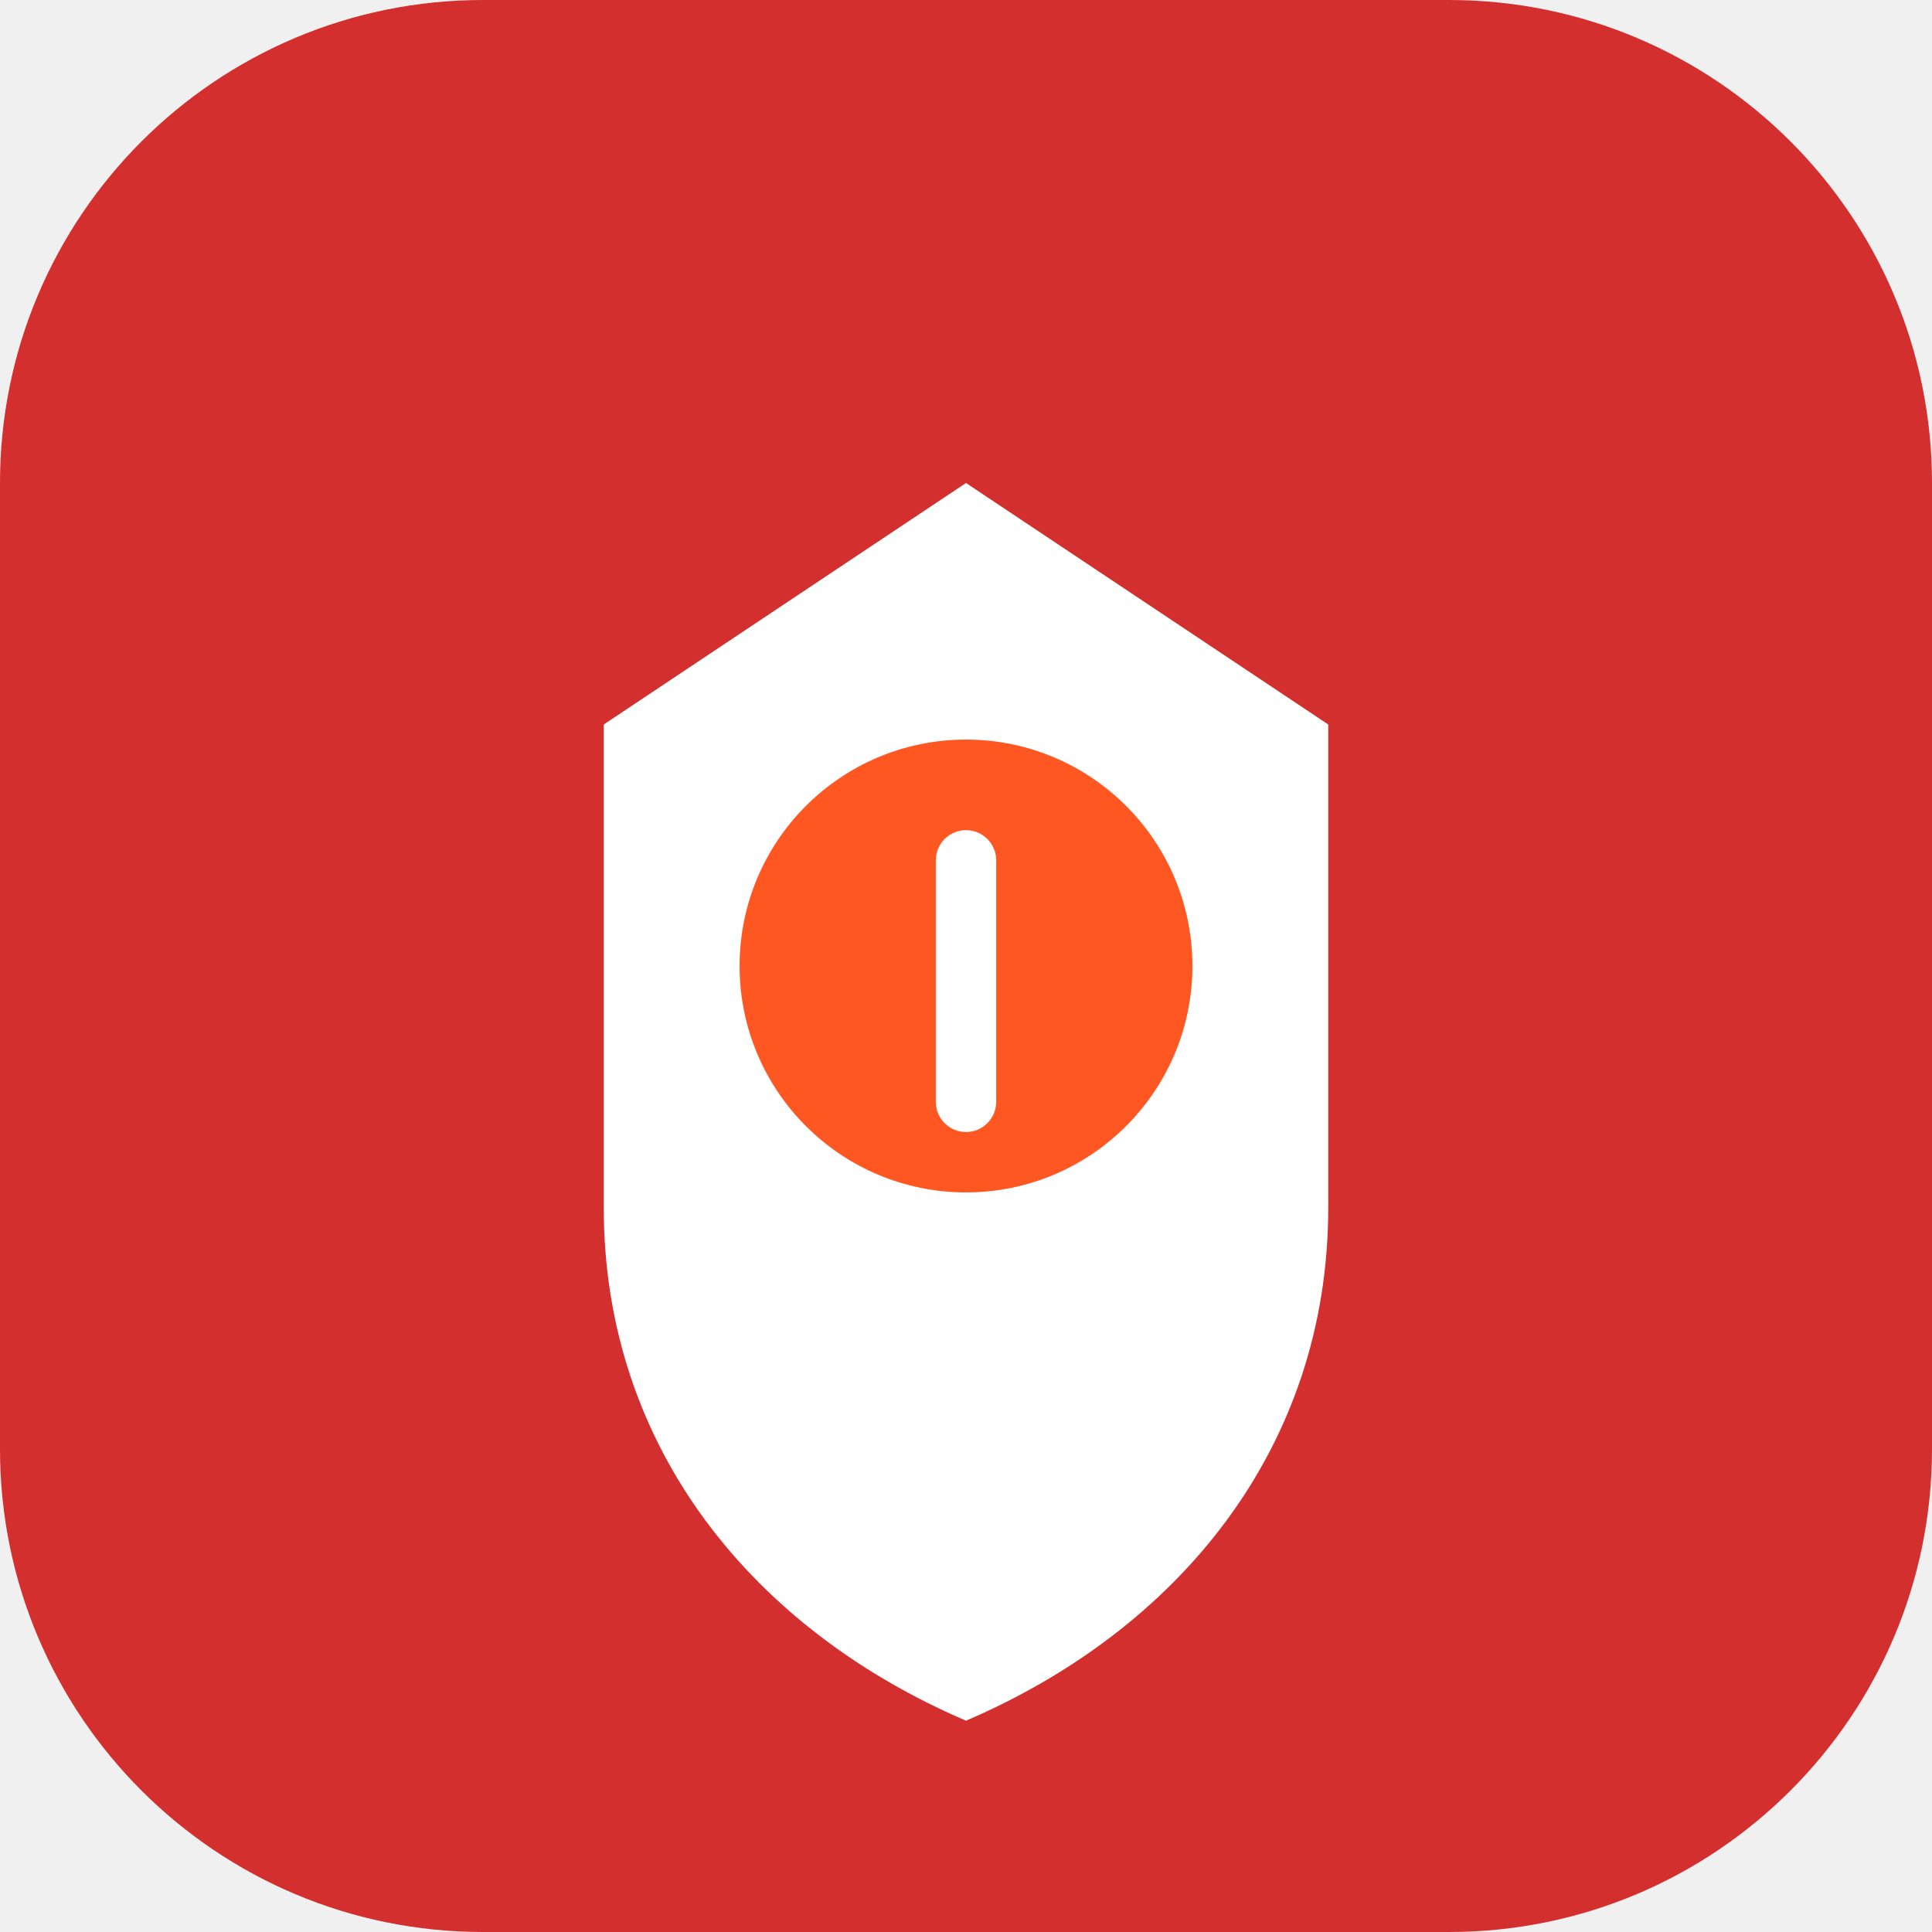
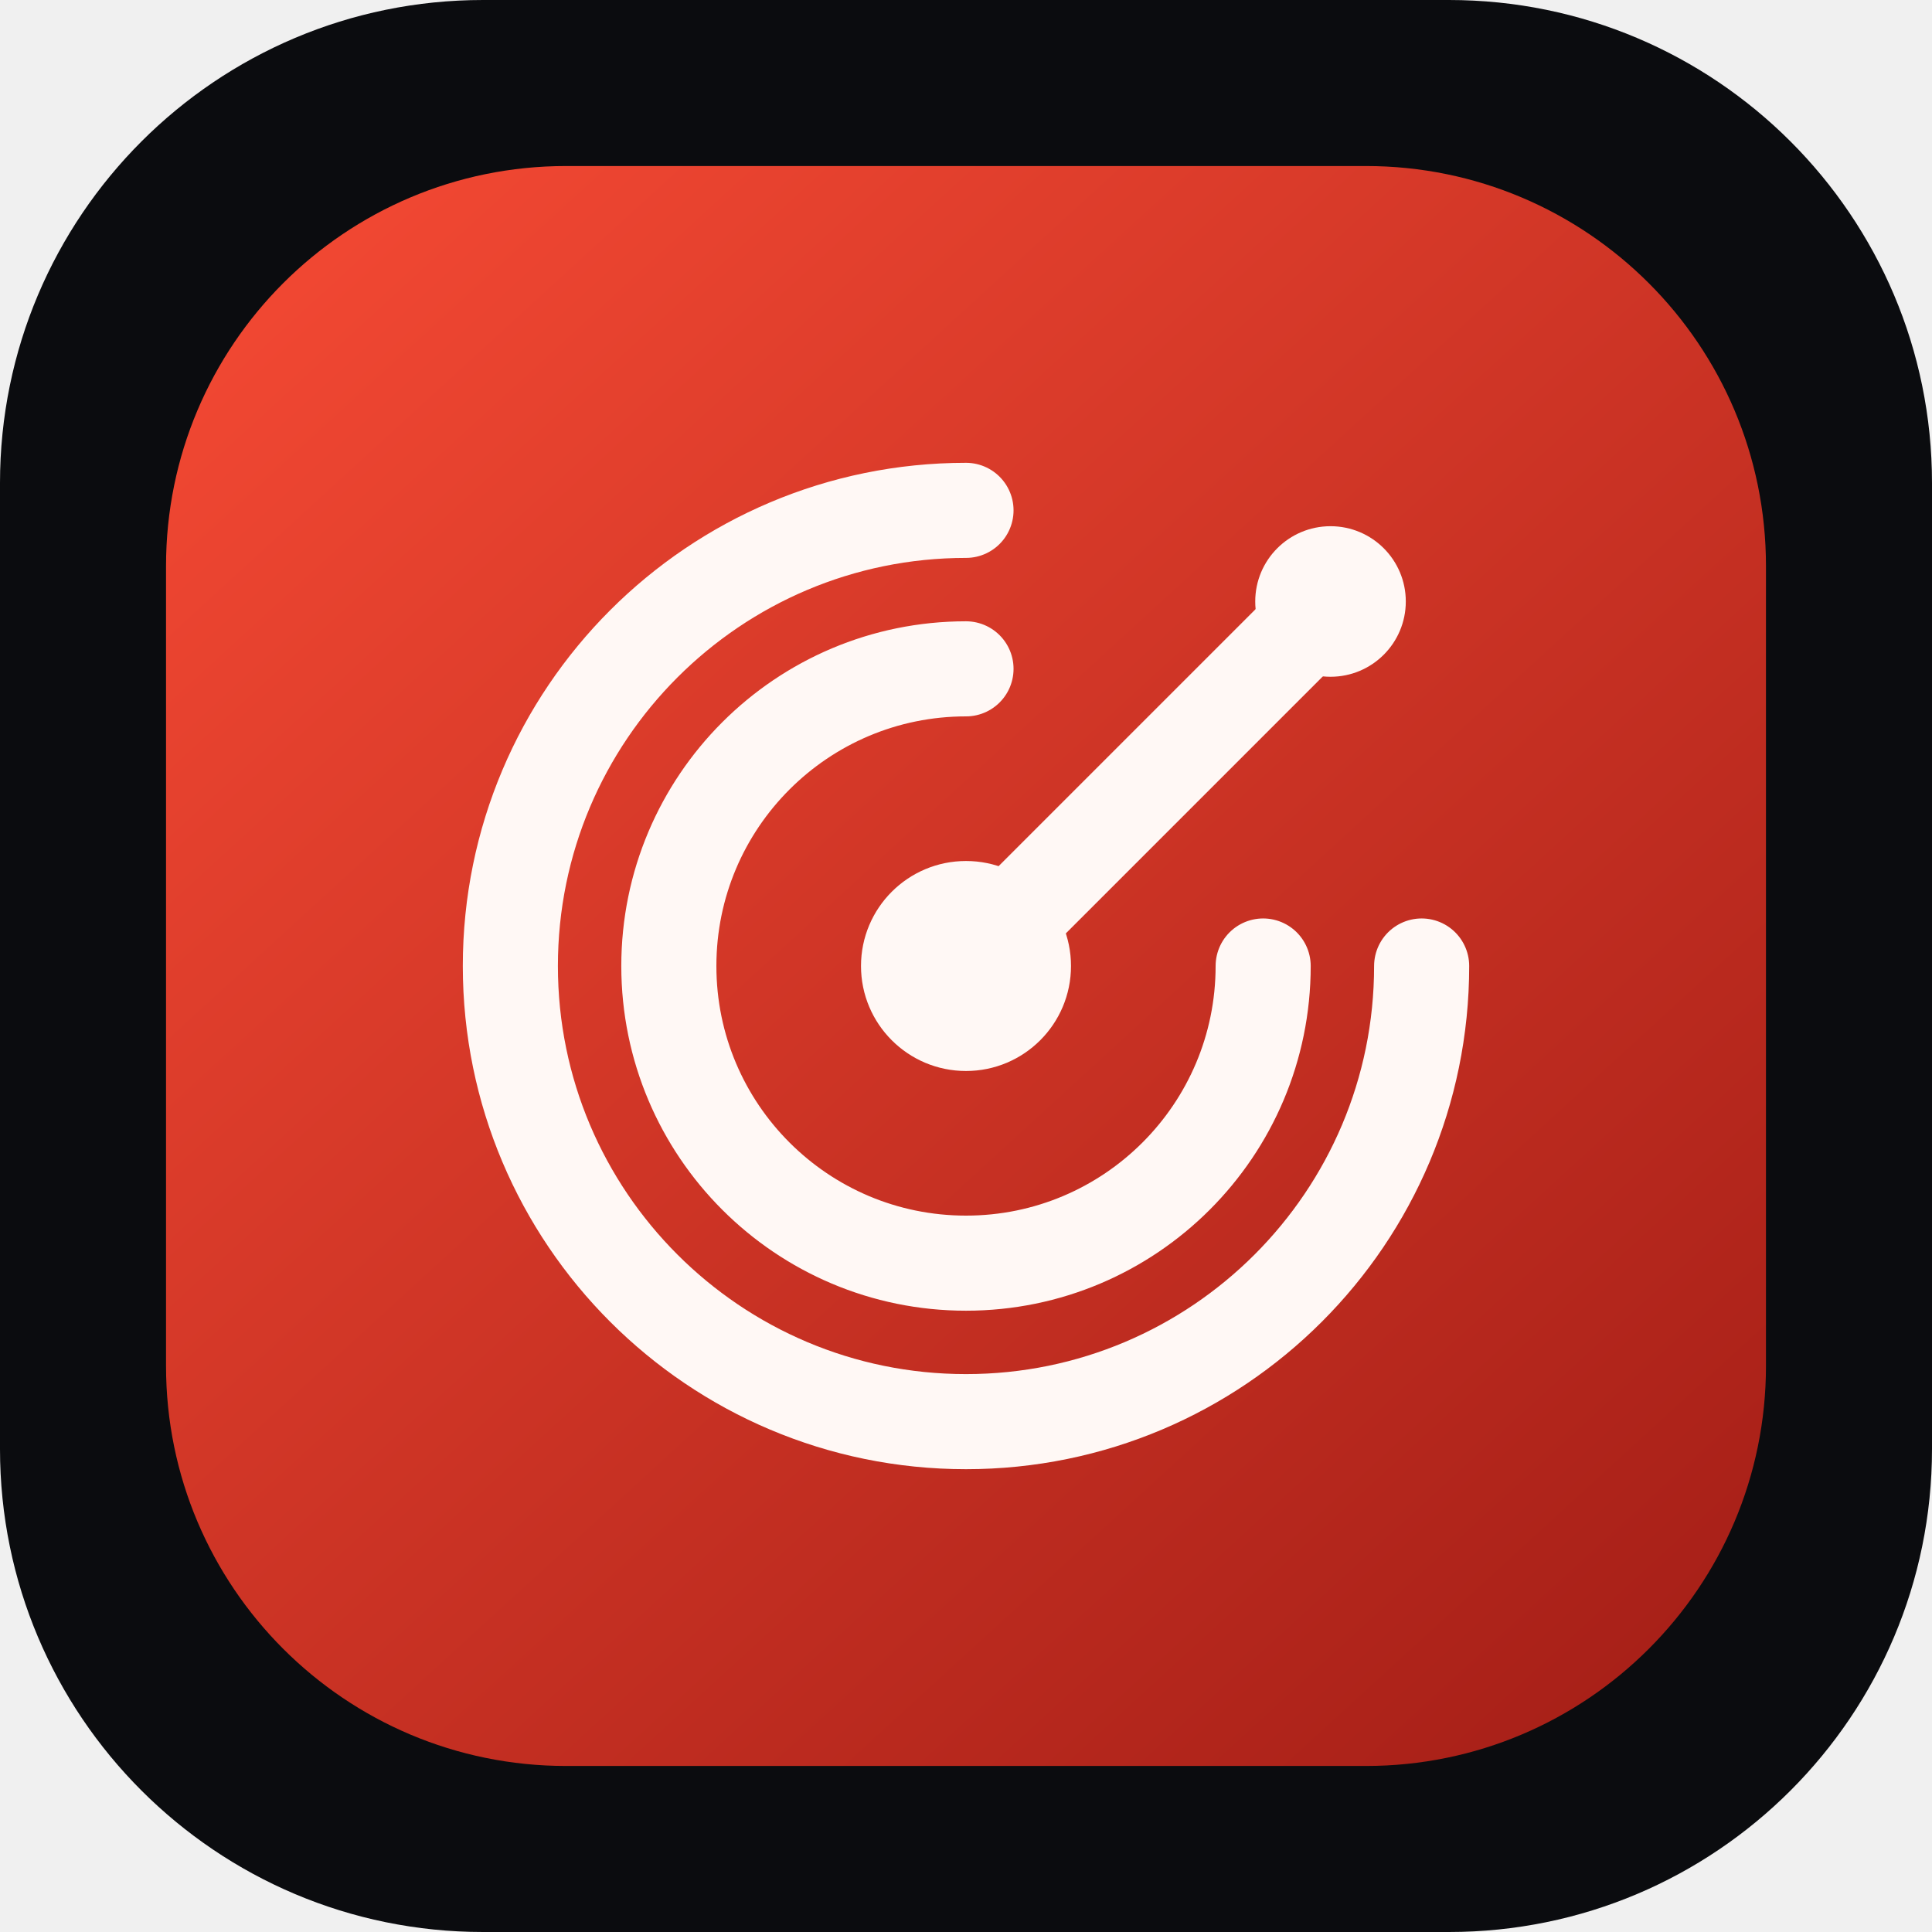
<svg xmlns="http://www.w3.org/2000/svg" width="1024" height="1024" viewBox="0 0 1024 1024" fill="none">
-   <rect width="1024" height="1024" rx="256" fill="#D32F2F" />
-   <path d="M512 256L704 384V640C704 768 624 864 512 912C400 864 320 768 320 640V384L512 256Z" fill="white" />
-   <circle cx="512" cy="512" r="120" fill="#FF5722" />
-   <rect x="496" y="440" width="32" height="160" rx="16" fill="white" />
-   <circle cx="512" cy="660" r="20" fill="white" />
+   <defs>
+     <linearGradient id="signal-red" x1="164" y1="144" x2="856" y2="900" gradientUnits="userSpaceOnUse">
+       <stop stop-color="#F04732" />
+       <stop offset="1" stop-color="#A82018" />
+     </linearGradient>
+   </defs>
+   <rect width="1024" height="1024" rx="256" fill="#0B0C0F" />
+   <rect x="88" y="88" width="848" height="848" rx="212" fill="url(#signal-red)" />
+   <g transform="translate(176 176) scale(21)" fill="none">
+     <path d="M16 4.5A11.5 11.5 0 1 0 27.5 16M16 8.5A7.5 7.5 0 1 0 23.5 16M16 16l8.6-8.6" stroke="#FFF8F5" stroke-width="2.4" stroke-linecap="round" />
+     <circle cx="16" cy="16" r="2.65" fill="#FFF8F5" />
+     <circle cx="25.2" cy="6.8" r="1.9" fill="#FFF8F5" />
+   </g>
</svg>
